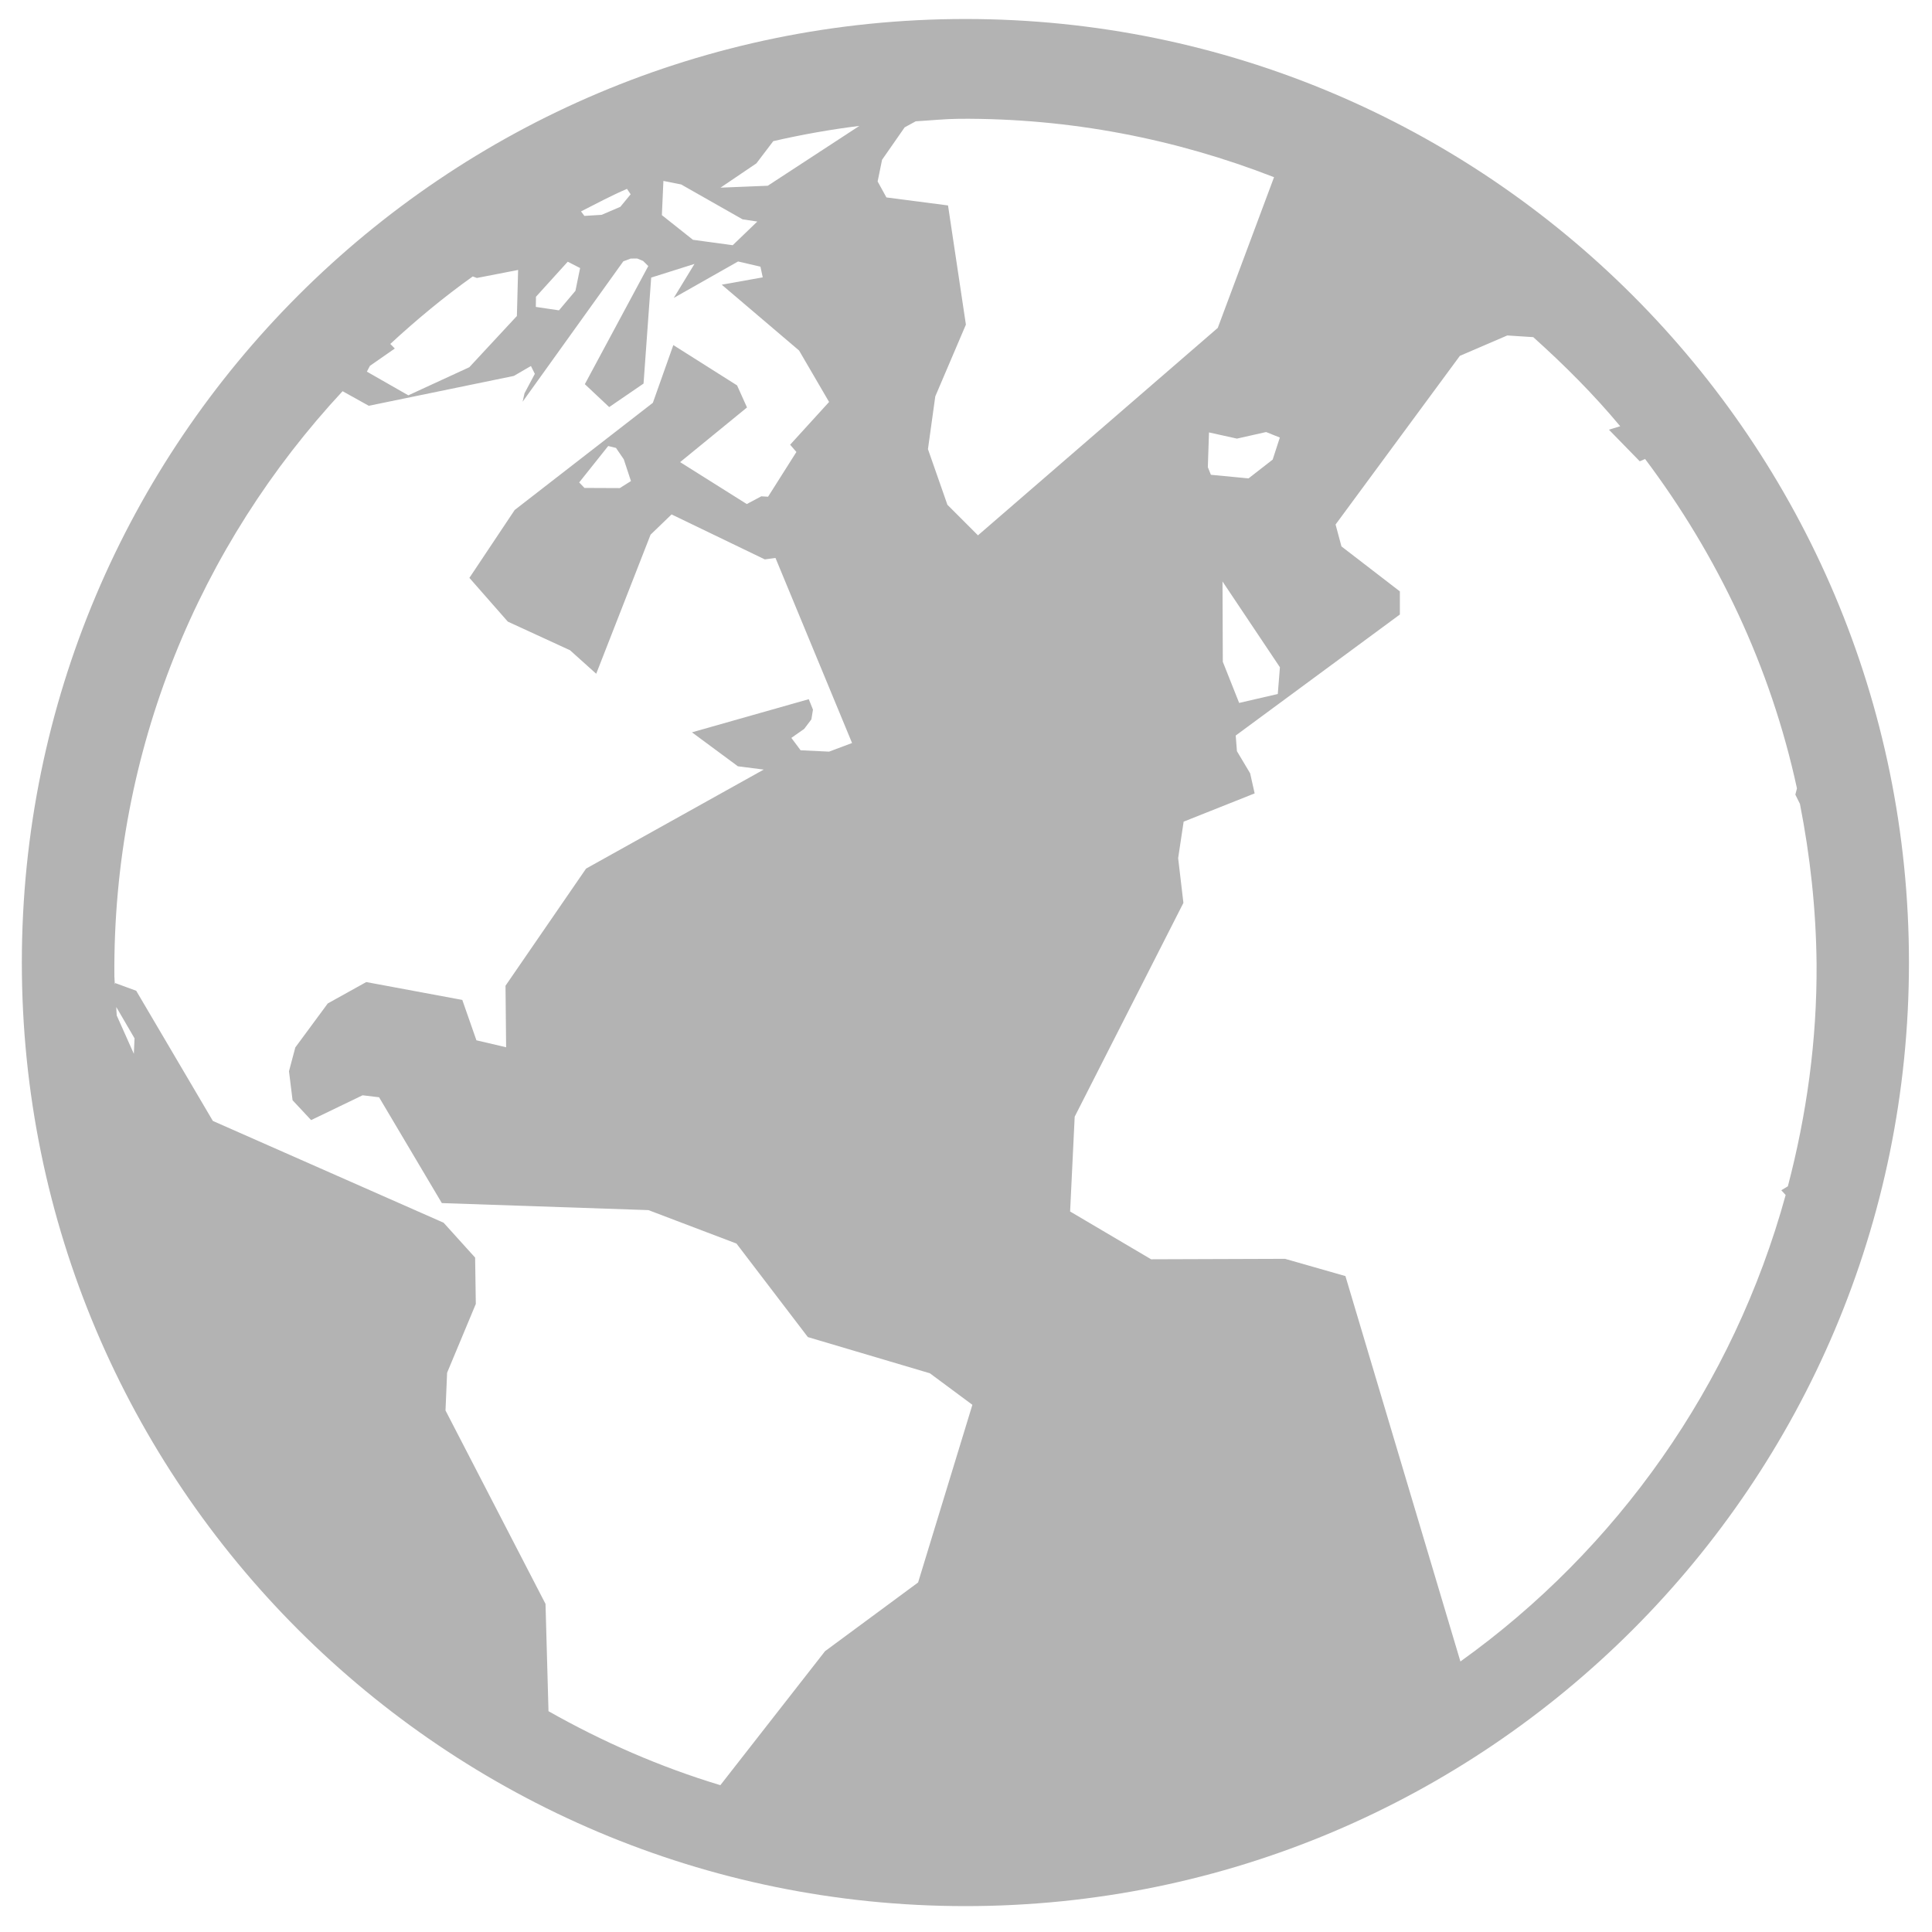
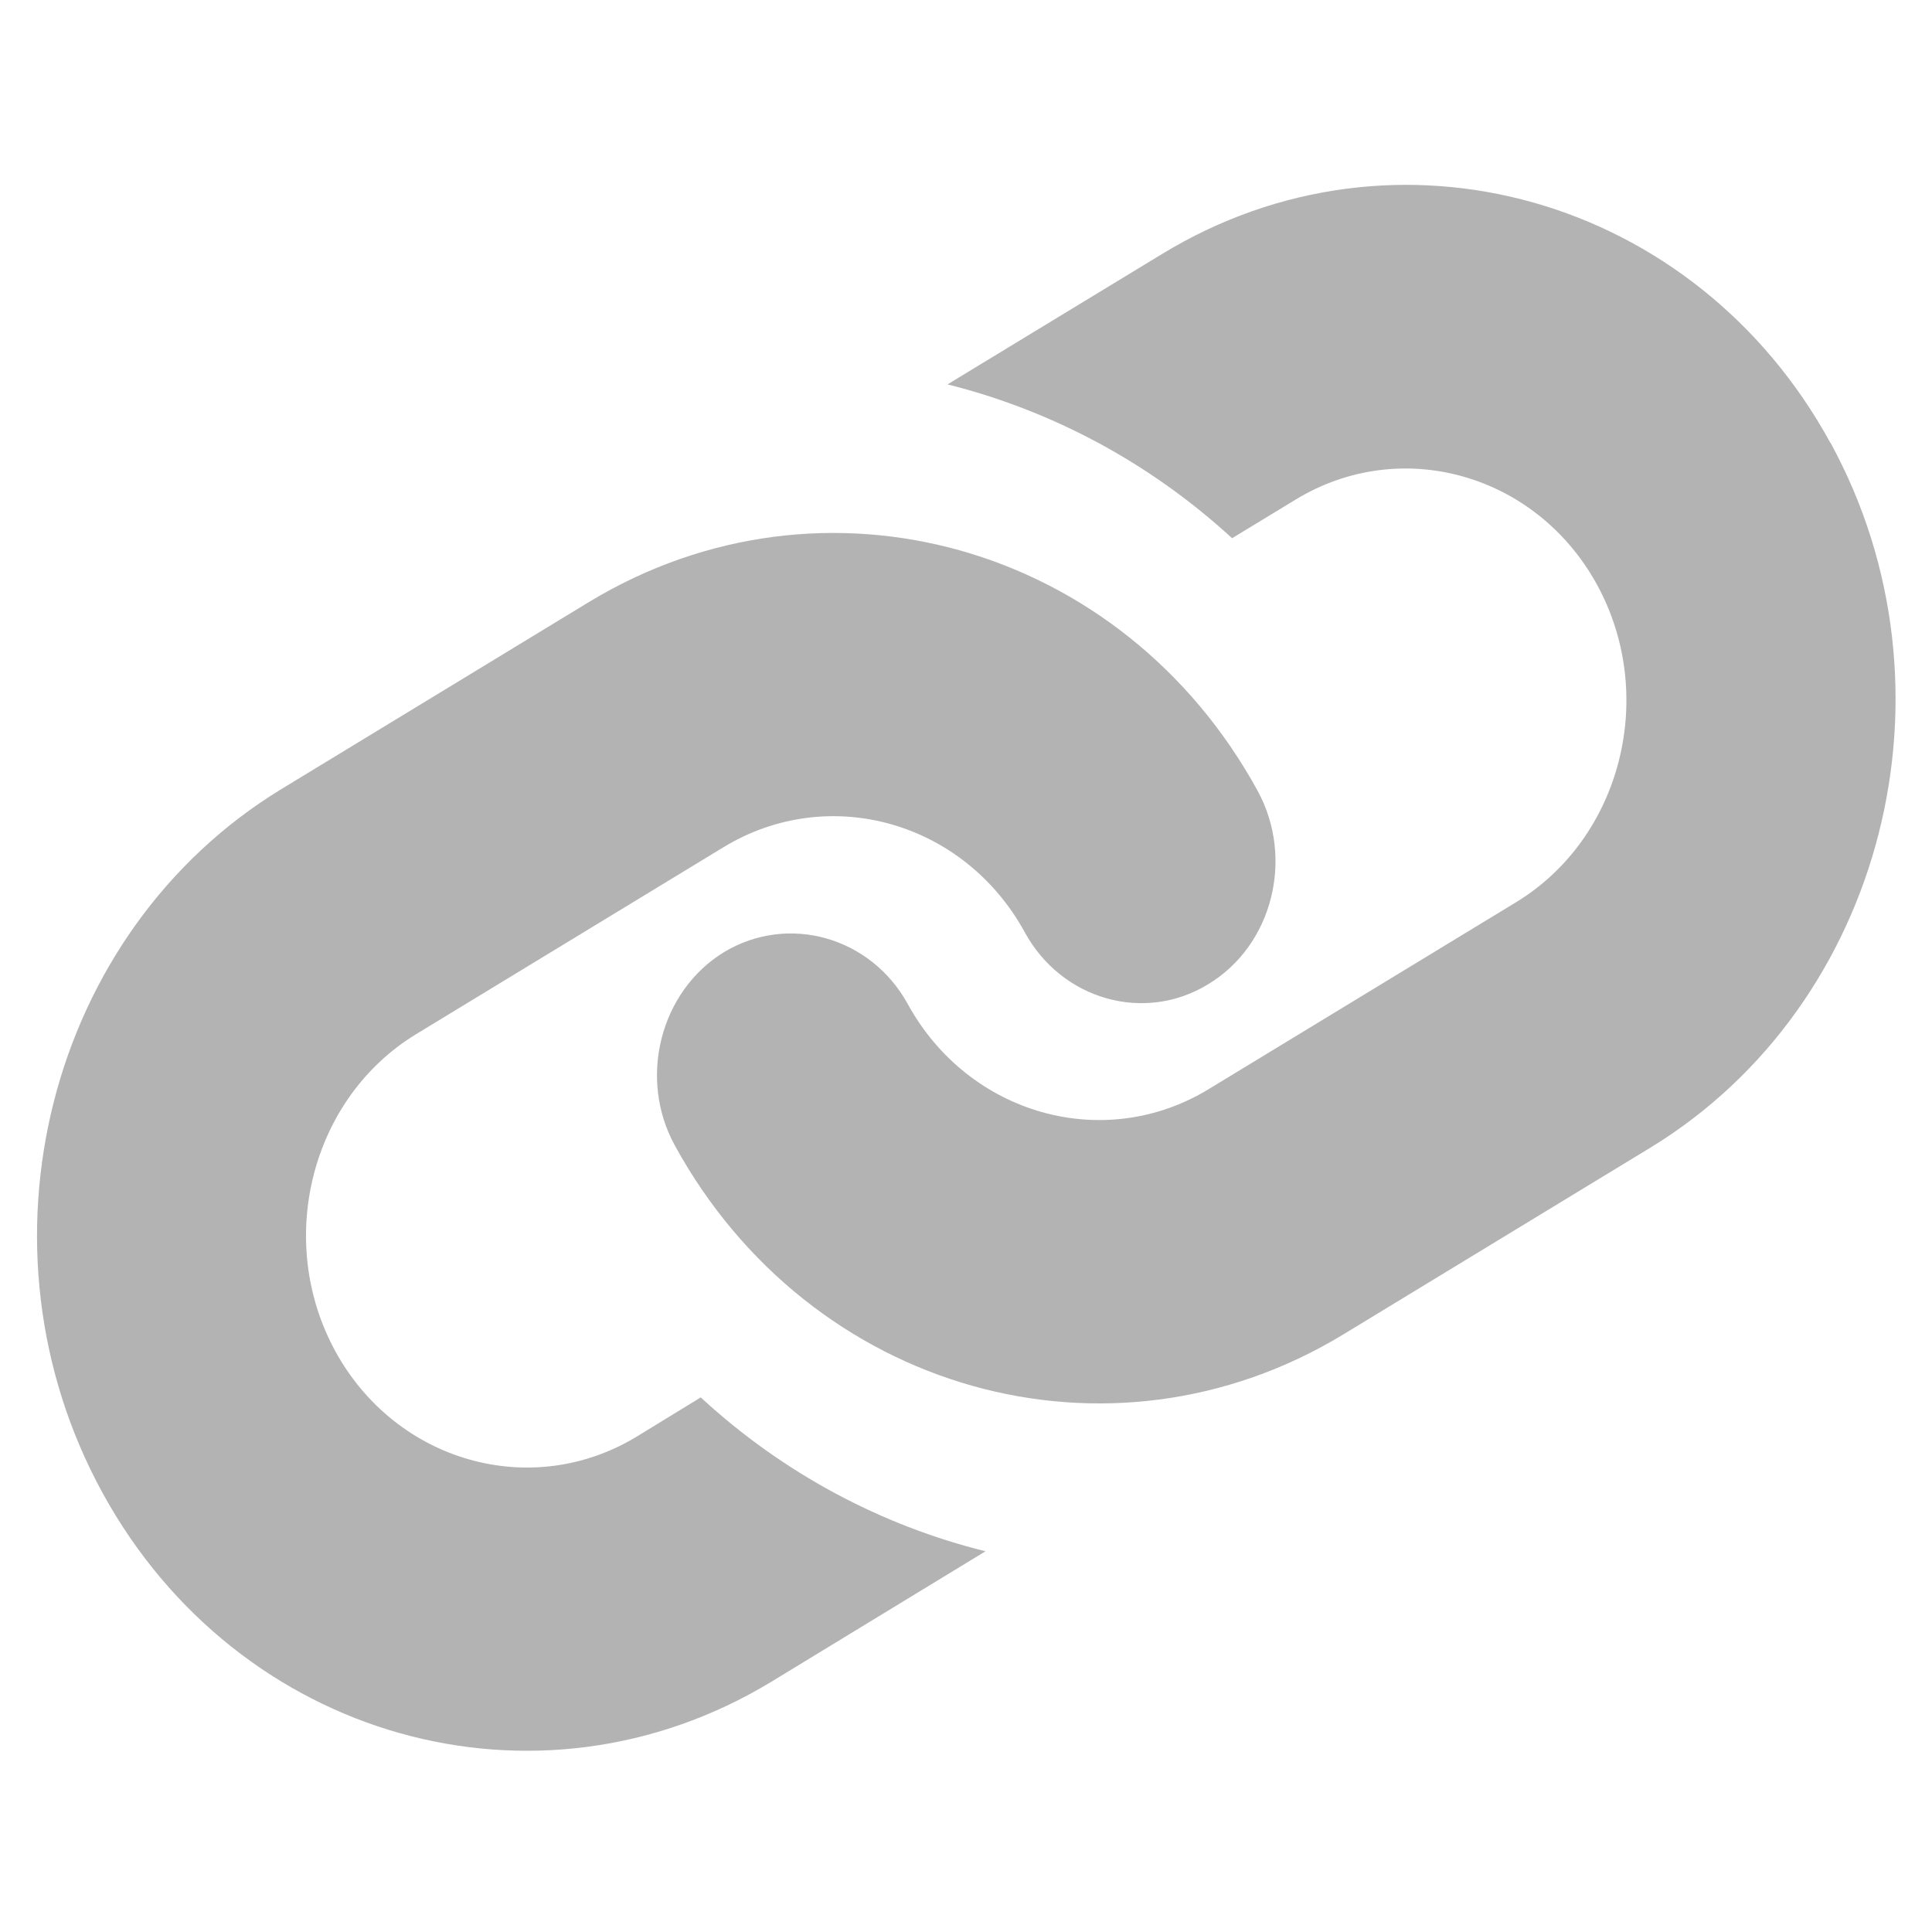
- <svg xmlns="http://www.w3.org/2000/svg" version="1.1" x="0px" y="0px" width="128" height="128" viewBox="0 0 128 128" enable-background="new 0 0 780 650" xml:space="preserve" id="svg2">
+ <svg xmlns="http://www.w3.org/2000/svg" xmlns:ns1="http://www.openswatchbook.org/uri/2009/osb" xmlns:xlink="http://www.w3.org/1999/xlink" version="1.1" x="0px" y="0px" width="136.533" height="136.533" viewBox="0 0 128 128" enable-background="new 0 0 780 650" xml:space="preserve" id="svg2">
  <defs id="defs1454">
-     <clipPath clipPathUnits="userSpaceOnUse" id="clipPath9176">
-       <path style="fill:#a9a9a9;fill-opacity:1;fill-rule:evenodd;stroke:none" id="path9178" d="m 87.962,52.106 a 43.981,52.026 0 1 1 -87.962,0 43.981,52.026 0 1 1 87.962,0 z" transform="matrix(1.39939,0,0,1.190722,3.218119,2.398397)" />
-     </clipPath>
    <clipPath clipPathUnits="userSpaceOnUse" id="clipPath9180">
-       <path style="fill:#a9a9a9;fill-opacity:1;fill-rule:evenodd;stroke:none" id="path9182" d="m 87.962,52.106 a 43.981,52.026 0 1 1 -87.962,0 43.981,52.026 0 1 1 87.962,0 z" transform="matrix(1.39939,0,0,1.190722,3.486295,1.057512)" />
+       <ellipse style="fill:#a9a9a9;fill-opacity:1;fill-rule:evenodd;stroke:none" id="path9182" transform="matrix(1.39939,0,0,1.190722,3.486295,1.057512)" cx="43.981" cy="52.106" rx="43.981" ry="52.026" />
    </clipPath>
    <clipPath clipPathUnits="userSpaceOnUse" id="clipPath9184">
-       <path style="fill:#a9a9a9;fill-opacity:1;fill-rule:evenodd;stroke:none" id="path9186" d="m 87.962,52.106 a 43.981,52.026 0 1 1 -87.962,0 43.981,52.026 0 1 1 87.962,0 z" transform="matrix(0.1815424,0,0,0.1544719,788.0137,700.6396)" />
+       <ellipse style="fill:#a9a9a9;fill-opacity:1;fill-rule:evenodd;stroke:none" id="path9186" transform="matrix(0.1815424,0,0,0.1544719,788.0137,700.6396)" cx="43.981" cy="52.106" rx="43.981" ry="52.026" />
    </clipPath>
+     <linearGradient id="linearGradient19282" ns1:paint="solid" gradientTransform="matrix(0,0,0,0,-5525.517,-16387.922)">
+       <stop style="stop-color:#666666;stop-opacity:1;" offset="0" id="stop19284" />
+     </linearGradient>
+     <style type="text/css" id="style2988">
+     .fil0 {fill:#006C3B}
+     .fil1 {fill:#77C06C}
+    </style>
+     <style type="text/css" id="style2988-7">
+     .fil0 {fill:#006C3B}
+     .fil1 {fill:#77C06C}
+    </style>
  </defs>
  <g id="Help" transform="matrix(7.708338,0,0,7.708338,-6070.79,-5399.71)" clip-path="url(#clipPath9184)">
    <path d="m 509.778,597.159 c -12.427,0 -22.5,10.074 -22.5,22.5 0,12.428 10.073,22.5 22.5,22.5 12.427,0 22.5,-10.072 22.5,-22.5 -10e-4,-12.426 -10.073,-22.5 -22.5,-22.5 z m -0.559,36.414 c -1.676,0 -3.054,-1.379 -3.054,-3.055 0,-1.676 1.378,-3.053 3.054,-3.053 1.677,0 3.054,1.377 3.054,3.053 0,1.676 -1.377,3.055 -3.054,3.055 z m 2.904,-11.791 c -0.892,1.305 -0.594,3.129 -3.052,3.129 -1.602,0 -2.385,-1.305 -2.385,-2.496 0,-4.432 6.519,-5.436 6.519,-9.086 0,-2.012 -1.34,-3.203 -3.576,-3.203 -4.767,0 -2.905,4.916 -6.518,4.916 -1.304,0 -2.421,-0.783 -2.421,-2.271 0,-3.65 4.172,-6.891 8.714,-6.891 4.769,0 9.46,2.197 9.46,7.449 10e-4,4.842 -5.55,6.703 -6.741,8.453 z" id="path695" style="fill:#333333" />
  </g>
  <style id="style8" type="text/css">
      .Border { fill: lightGray; stroke: black; stroke-width: 4; }
      .Label { font-size:24; font-family:Arial; fill:black; }
   </style>
  <style id="style8-7" type="text/css">
      .Border { fill: lightGray; stroke: black; stroke-width: 4; }
      .Label { font-size:24; font-family:Arial; fill:black; }
   </style>
  <style id="style8-3" type="text/css">
      .Border { fill: lightGray; stroke: black; stroke-width: 4; }
      .Label { font-size:24; font-family:Arial; fill:black; }
   </style>
  <style id="style8-6" type="text/css">
      .Border { fill: lightGray; stroke: black; stroke-width: 4; }
      .Label { font-size:24; font-family:Arial; fill:black; }
   </style>
  <style type="text/css" id="style8-1">
      .Border { fill: lightGray; stroke: black; stroke-width: 4; }
      .Label { font-size:24; font-family:Arial; fill:black; }
   </style>
  <style type="text/css" id="style8-7-0">
      .Border { fill: lightGray; stroke: black; stroke-width: 4; }
      .Label { font-size:24; font-family:Arial; fill:black; }
   </style>
  <style type="text/css" id="style8-3-2">
      .Border { fill: lightGray; stroke: black; stroke-width: 4; }
      .Label { font-size:24; font-family:Arial; fill:black; }
   </style>
  <style type="text/css" id="style8-6-7">
      .Border { fill: lightGray; stroke: black; stroke-width: 4; }
      .Label { font-size:24; font-family:Arial; fill:black; }
   </style>
  <path style="fill:#333333;fill-opacity:1;fill-rule:evenodd;stroke:none" d="" id="path7612" clip-path="url(#clipPath9180)" />
  <path style="fill:#a9a9a9;fill-opacity:1;fill-rule:evenodd;stroke:none" d="" id="path3075" />
  <path style="fill:#a9a9a9;fill-opacity:1;fill-rule:evenodd;stroke:none" d="" id="path3079" />
-   <g id="g536" transform="matrix(5.058312,0,0,-5.058312,118.3042,79.17169)" style="fill:#b3b3b3">
-     <path style="fill:#b3b3b3;fill-opacity:1;fill-rule:nonzero;stroke:none" id="path538" d="m 0,0 c -0.685,-2.495 -2.21,-4.642 -4.26,-6.11 l -1.506,5.048 -0.791,0.226 -1.754,-0.006 -1.061,0.626 0.06,1.242 1.424,2.8 -0.069,0.586 0.072,0.478 0.93,0.37 -0.059,0.263 -0.173,0.29 -0.016,0.205 2.15,1.585 0,0.303 -0.765,0.589 -0.077,0.287 1.628,2.209 0.621,0.267 0.34,-0.022 c 0.406,-0.364 0.791,-0.749 1.139,-1.167 l -0.148,-0.045 0.404,-0.414 0.07,0.03 C -0.894,8.381 -0.197,6.921 0.148,5.326 L 0.127,5.244 0.187,5.123 C 0.32,4.447 0.398,3.747 0.405,3.03 0.412,2.021 0.273,1.046 0.029,0.114 L -0.057,0.062 0,0 z m -10.979,9.04 -0.255,0.729 0.096,0.691 0.401,0.94 -0.234,1.561 -0.807,0.105 -0.115,0.209 0.058,0.284 0.296,0.425 0.145,0.079 c 0.19,0.011 0.377,0.031 0.569,0.033 1.457,0.01 2.846,-0.267 4.124,-0.765 l -0.737,-1.974 -3.141,-2.717 -0.4,0.4 z m -4.145,0.311 -0.146,-0.092 -0.463,0.002 -0.069,0.072 0.38,0.477 0.102,-0.025 0.102,-0.149 0.094,-0.285 z m 3.761,-14.426 -1.219,-0.9 -1.371,-1.755 c -0.793,0.239 -1.544,0.569 -2.251,0.969 l -0.039,1.405 -1.31,2.534 0.021,0.494 0.376,0.901 -0.009,0.607 -0.413,0.457 -3.022,1.333 -1.004,1.705 -0.275,0.101 -0.005,-0.017 c -0.001,0.037 -0.006,0.072 -0.006,0.107 -0.023,2.96 1.12,5.652 2.989,7.662 l 0.343,-0.191 1.9,0.391 0.224,0.13 0.051,-0.103 -0.135,-0.254 -0.025,-0.111 1.319,1.839 0.096,0.036 0.086,10e-4 0.077,-0.032 0.068,-0.067 -0.831,-1.547 0.319,-0.3 0.45,0.308 0.1,1.388 0.567,0.179 -0.271,-0.445 0.842,0.477 0.293,-0.068 0.03,-0.14 -0.537,-0.096 1.013,-0.862 0.393,-0.674 -0.51,-0.56 0.082,-0.095 -0.371,-0.586 -0.089,0.005 -0.19,-0.101 -0.873,0.549 0.876,0.716 -0.13,0.289 -0.835,0.528 -0.268,-0.756 -1.81,-1.404 -0.593,-0.889 0.503,-0.573 0.815,-0.375 0.343,-0.308 0.712,1.822 0.275,0.265 1.221,-0.589 0.14,0.019 1.003,-2.424 -0.301,-0.113 -0.373,0.018 -0.121,0.162 0.168,0.118 0.094,0.124 0.021,0.128 -0.055,0.137 -1.53,-0.434 0.602,-0.445 0.338,-0.043 -2.327,-1.297 -1.055,-1.534 0.008,-0.806 -0.389,0.091 -0.185,0.529 -1.258,0.234 -0.504,-0.28 -0.425,-0.576 -0.083,-0.312 0.047,-0.38 0.243,-0.26 0.674,0.325 0.216,-0.026 0.822,-1.386 2.706,-0.092 1.153,-0.438 0.935,-1.225 1.598,-0.474 0.557,-0.413 -0.711,-2.327 z m -10.272,6.924 -0.224,0.502 c -0.002,0.037 -0.006,0.074 -0.006,0.111 l 0.239,-0.41 -0.009,-0.203 z m 3.092,9.011 0.326,0.227 -0.059,0.06 c 0.341,0.315 0.701,0.614 1.08,0.884 l 0.054,-0.02 0.54,0.105 -0.016,-0.603 -0.623,-0.671 -0.799,-0.368 -0.543,0.31 0.04,0.076 z m 2.175,0.905 0.416,0.459 0.162,-0.083 -0.061,-0.298 -0.216,-0.256 -0.303,0.045 0.002,0.133 z m 1.192,1.413 0.048,-0.071 -0.135,-0.164 -0.245,-0.105 -0.226,-0.014 -0.044,0.059 c 0.199,0.101 0.397,0.207 0.602,0.295 m 0.477,0.104 0.232,-0.046 0.805,-0.457 0.193,-0.029 -0.322,-0.31 -0.521,0.071 -0.407,0.323 0.02,0.448 z m 1.218,0.23 0.221,0.291 c 0.369,0.085 0.744,0.152 1.128,0.2 l -1.2,-0.784 -0.619,-0.025 0.47,0.318 z m 6.762,-3.88 -0.316,-0.246 -0.493,0.047 -0.04,0.1 0.015,0.455 0.366,-0.081 0.382,0.086 0.18,-0.072 -0.094,-0.289 z m 0.095,-2.72 -0.028,-0.35 -0.506,-0.117 -0.214,0.539 -0.004,1.052 0.752,-1.124 z m -4.118,8.491 c -6.825,0 -12.36,-5.533 -12.36,-12.359 0,-6.826 5.535,-12.358 12.36,-12.358 6.825,0 12.357,5.532 12.357,12.358 0,6.826 -5.532,12.359 -12.357,12.359" />
+   <style id="style8-35" type="text/css">
+       .Border { fill: lightGray; stroke: black; stroke-width: 4; }
+       .Label { font-size:24; font-family:Arial; fill:black; }
+    </style>
+   <style id="style8-7-6" type="text/css">
+       .Border { fill: lightGray; stroke: black; stroke-width: 4; }
+       .Label { font-size:24; font-family:Arial; fill:black; }
+    </style>
+   <style id="style8-3-29" type="text/css">
+       .Border { fill: lightGray; stroke: black; stroke-width: 4; }
+       .Label { font-size:24; font-family:Arial; fill:black; }
+    </style>
+   <style id="style8-6-1" type="text/css">
+       .Border { fill: lightGray; stroke: black; stroke-width: 4; }
+       .Label { font-size:24; font-family:Arial; fill:black; }
+    </style>
+   <style type="text/css" id="style8-1-2">
+       .Border { fill: lightGray; stroke: black; stroke-width: 4; }
+       .Label { font-size:24; font-family:Arial; fill:black; }
+    </style>
+   <style type="text/css" id="style8-7-0-7">
+       .Border { fill: lightGray; stroke: black; stroke-width: 4; }
+       .Label { font-size:24; font-family:Arial; fill:black; }
+    </style>
+   <style type="text/css" id="style8-3-2-0">
+       .Border { fill: lightGray; stroke: black; stroke-width: 4; }
+       .Label { font-size:24; font-family:Arial; fill:black; }
+    </style>
+   <style type="text/css" id="style8-6-7-9">
+       .Border { fill: lightGray; stroke: black; stroke-width: 4; }
+       .Label { font-size:24; font-family:Arial; fill:black; }
+    </style>
+   <g id="Notification" transform="translate(-224.8864,-238.4478)" />
+   <g id="g3264" transform="matrix(3.393463,0.957888,-0.9092757,3.574887,-3790.095,-2720.274)" style="fill:#b3b3b3;fill-opacity:1">
+     <path id="path3266" d="m 1267.69,429.467 c -3.598,-3.604 -9.449,-3.604 -13.049,0.002 l -3.301,3.299 c 2.02,-0.057 4.047,0.365 5.896,1.271 l 0.98,-0.979 c 1.618,-1.62 4.26,-1.62 5.881,-10e-4 1.621,1.621 1.621,4.265 0,5.887 l -4.73,4.729 c -1.614,1.621 -4.262,1.62 -5.883,-0.001 -0.984,-0.979 -2.594,-0.979 -3.584,0.001 -0.984,0.989 -0.984,2.604 0,3.585 3.604,3.604 9.451,3.604 13.055,0 l 4.729,-4.729 c 3.597,-3.611 3.597,-9.471 0.01,-13.064 z" style="fill:#b3b3b3;fill-opacity:1" />
+     <path id="path3268" d="m 1250.553,452.48 c -1.619,1.616 -4.258,1.616 -5.879,0 -1.623,-1.621 -1.623,-4.266 0,-5.886 l 4.729,-4.729 c 1.621,-1.621 4.264,-1.621 5.883,0 0.988,0.99 2.604,0.99 3.584,0 0.988,-0.983 0.988,-2.595 0,-3.585 -3.6,-3.603 -9.439,-3.602 -13.053,0.001 l -4.729,4.729 c -3.605,3.603 -3.605,9.45 0,13.054 3.6,3.599 9.439,3.599 13.051,0 l 3.299,-3.304 c -2.02,0.062 -4.047,-0.36 -5.9,-1.271 z" style="fill:#b3b3b3;fill-opacity:1" />
+   </g>
+   <g transform="translate(-421.9126,526.3699)" id="zoom-original">
+     <g transform="matrix(0.996399,0,0,1,95.08523,-222.9354)" id="zoom_1_to_1">
+       <use xlink:href="#g5796" transform="matrix(1,0,0,0.997925,-0.04089,0.477615)" x="0" y="0" id="use5816" width="1250" height="1250" />
+     </g>
+   </g>
+   <g transform="matrix(0.9921895,0,0,1,-420.5759,526.9324)" id="zoom-half-size">
+     <use xlink:href="#g5796" height="1250" width="1250" id="use5818" y="0" x="0" transform="matrix(0.996399,0,0,0.997925,95.04449,-202.4578)" />
+   </g>
+   <g id="g11074" transform="matrix(1,0,0,0.9980195,-397.4126,45.58395)" />
+   <g id="g11109" transform="translate(-397.4126,24.50774)" />
+   <g id="g11198" transform="translate(-397.4126,24.50774)" />
+   <g id="g11329" transform="translate(-377.4126,24.50774)" />
+   <g id="zoom-fit-selection" transform="translate(-420.4126,44.00774)">
+     <g transform="translate(0,20)" id="g11156">
+       <g transform="translate(0,19.96825)" id="g11158">
+         <g transform="matrix(1,0,0,0.9980195,0,21.07621)" id="g11160" />
+       </g>
+     </g>
+   </g>
+   <g id="g11563" transform="translate(-420.4126,84.00774)">
+     <g id="g11565">
+       <g id="g11567" transform="translate(0,20)">
+         <g id="g11569" transform="translate(0,19.96825)">
+           <g id="g11571" transform="matrix(1,0,0,0.9980195,0,21.07621)" />
+         </g>
+       </g>
+     </g>
+   </g>
+   <g id="g11647" transform="translate(-334.4126,124.5077)" />
+   <g transform="matrix(-1,0,0,1,-295.4126,124.5077)" id="g11659" />
+   <rect style="opacity:0.3;fill:url(#linearGradient19282);fill-opacity:1;stroke:none" id="rect19405" width="0" height="1" x="-279.413" y="641.87" ry="0" />
+   <g id="g39728" transform="translate(-397.4126,24.50774)" />
+   <g transform="translate(-793.069,351.5262)" id="g39833" />
+   <use transform="translate(-164.4405,679.3358)" x="0" y="0" id="use5704" width="1250" height="1250" xlink:href="#rect4442" />
+   <g style="fill:none" transform="matrix(0.9001378,0,0,0.8929798,-515.4564,552.8947)" id="g14408" />
+   <use x="0" y="0" id="use4586" transform="matrix(0.692914,0,0,0.7095337,-481.2267,379.4937)" width="1250" height="1250" xlink:href="#g5772" />
+   <use x="0" y="0" id="use4586-2" transform="matrix(0.695835,0,0,0.741921,-497.2325,374.0799)" width="1250" height="1250" xlink:href="#g5772" />
+   <use transform="matrix(0.695835,0,0,0.741921,-453.2325,371.5799)" x="0" y="0" id="use4589" width="1250" height="1250" xlink:href="#g5772" />
+   <use transform="matrix(0.6289752,0,0,1.162431,-378.4734,269.358)" x="0" y="0" id="use4592" width="1250" height="1250" xlink:href="#g5772" />
+   <use transform="translate(374.5972,398.1716)" x="0" y="0" id="use3738" width="1250" height="1250" xlink:href="#rect10675" />
+   <use transform="translate(375.5636,414.8941)" x="0" y="0" id="use4635" width="1250" height="1250" xlink:href="#use5758" />
+   <use transform="translate(371.5487,338.8164)" x="0" y="0" id="use9872" width="1250" height="1250" xlink:href="#g6043" />
+   <use height="1250" width="1250" id="use10185" y="0" x="0" transform="translate(416.5805,399.1181)" xlink:href="#rect10675" />
+   <use transform="translate(404.5805,411.1181)" x="0" y="0" id="use10187" width="1250" height="1250" xlink:href="#rect10675" />
+   <use transform="translate(390.5973,332.7742)" x="0" y="0" id="use9872-0" width="1250" height="1250" xlink:href="#g6043" />
+   <use height="1250" width="1250" id="use10185-8" y="0" x="0" transform="translate(435.6291,393.0759)" xlink:href="#rect10675" />
+   <use transform="translate(423.6291,405.0759)" x="0" y="0" id="use10187-8" width="1250" height="1250" xlink:href="#rect10675" />
+   <use style="stroke:url(#linearGradient19282);stroke-opacity:1" height="1250" width="1250" transform="matrix(1.137742,0,0,1.13997,183.2644,402.7255)" id="use5845-6" y="0" x="0" xlink:href="#use5756-0-3" />
+   <use style="stroke:url(#linearGradient19282);stroke-opacity:1" height="1250" width="1250" transform="matrix(1.137742,0,0,1.13997,178.2647,409.9539)" id="use5845-6-1" y="0" x="0" xlink:href="#use5756-0-3" />
+   <use style="stroke:url(#linearGradient19282);stroke-opacity:1" height="1250" width="1250" transform="matrix(1.137742,0,0,1.13997,190.8575,413.6042)" id="use5845-6-1-9" y="0" x="0" xlink:href="#use5756-0-3" />
+   <g id="g31444" transform="translate(-270.4126,418.0077)">
+     <g transform="translate(0,20)" id="g31446">
+       <g transform="translate(0,19.96825)" id="g31448">
+         <g transform="matrix(1,0,0,0.9980195,0,21.07621)" id="g31450" />
+       </g>
+     </g>
  </g>
</svg>
